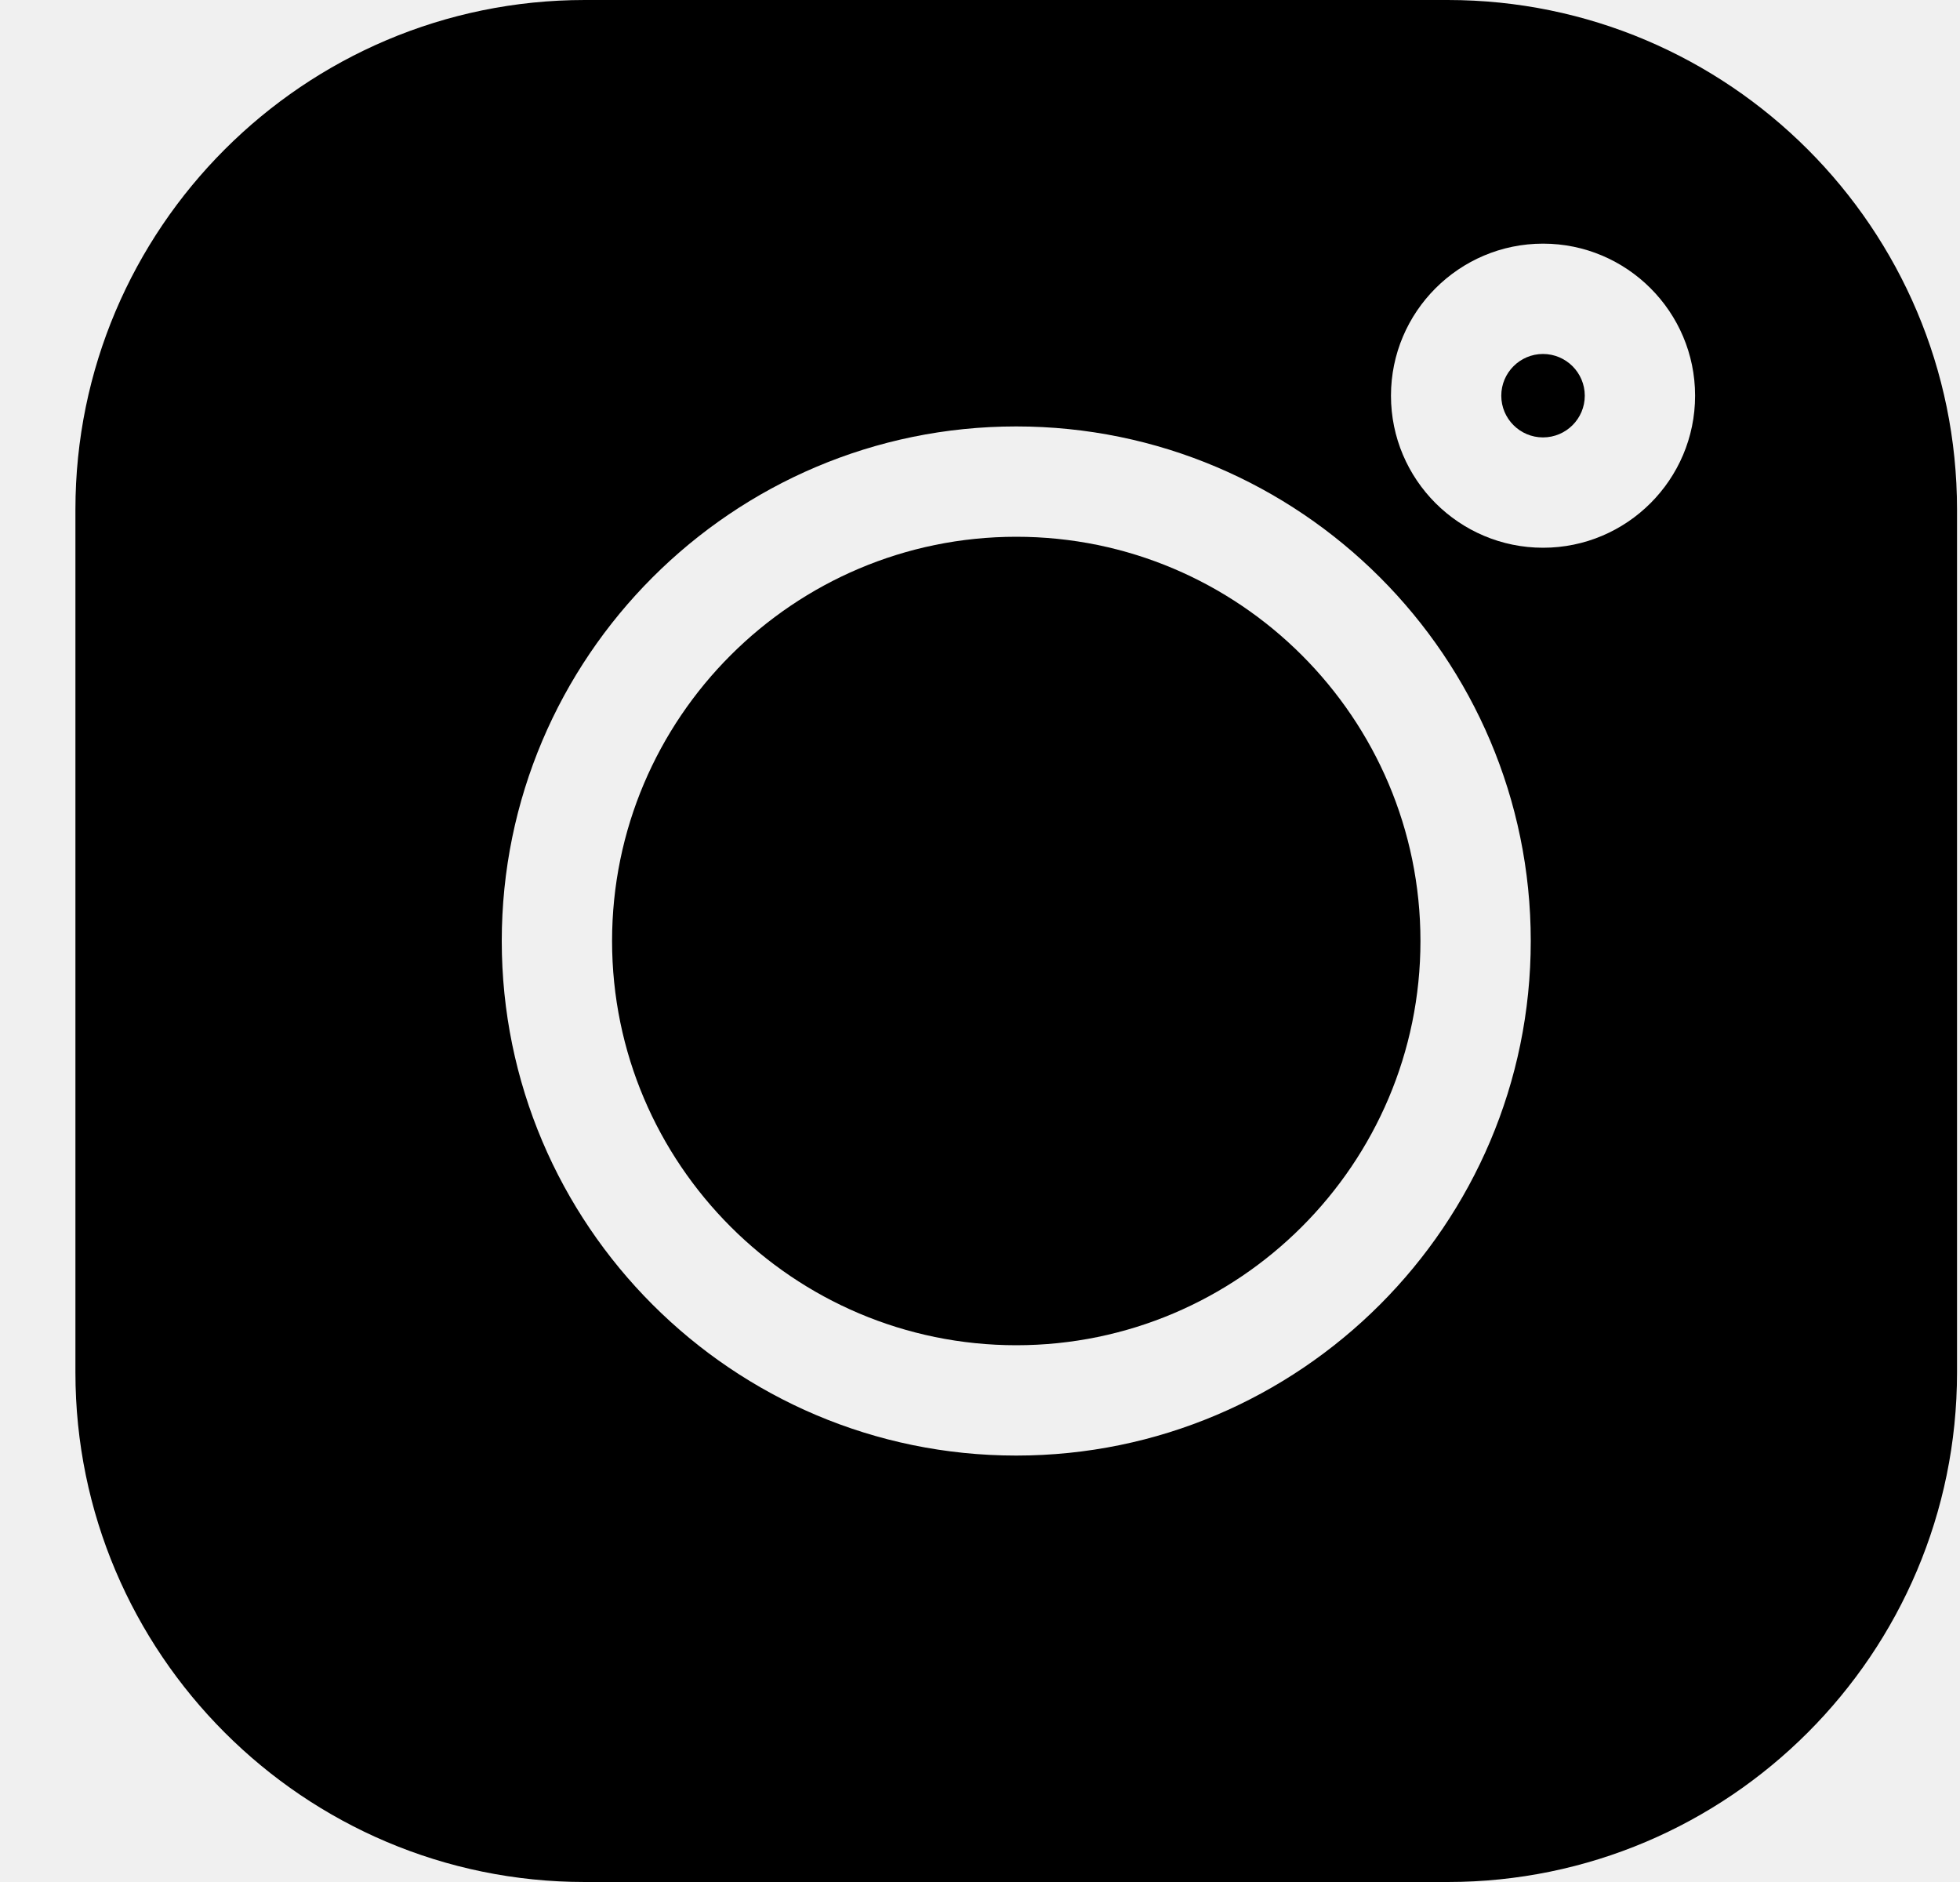
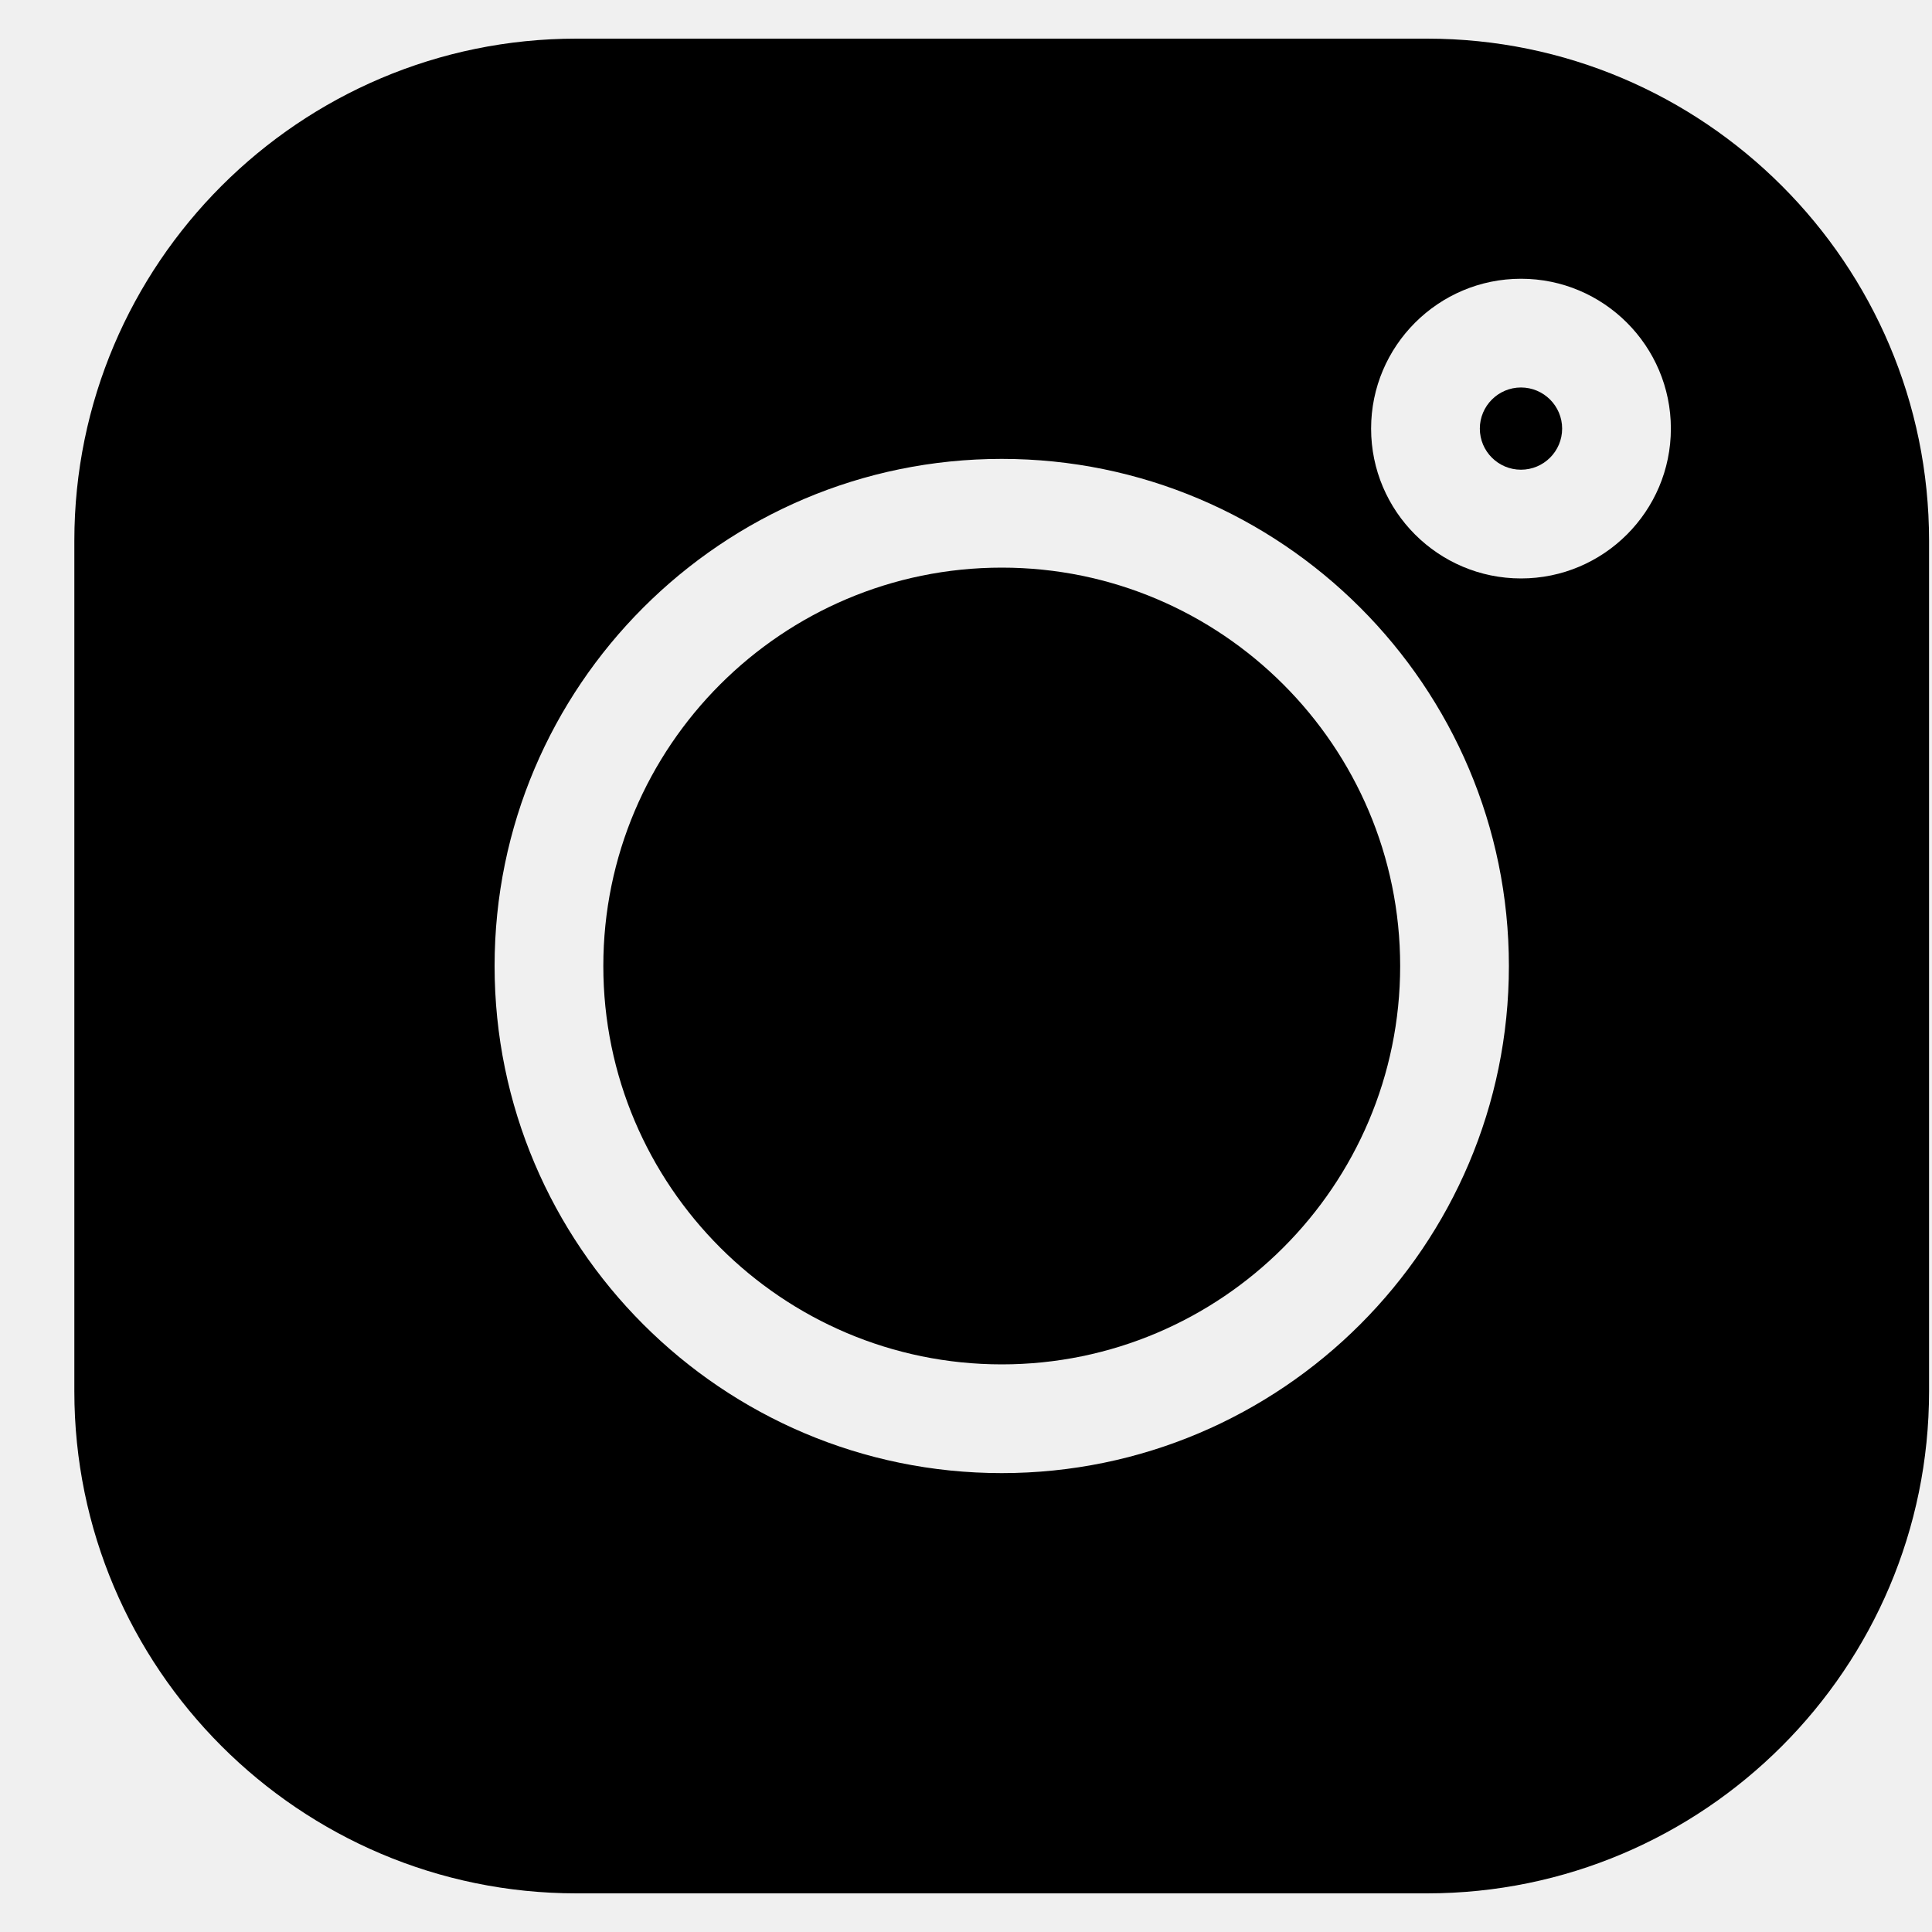
- <svg xmlns="http://www.w3.org/2000/svg" width="25" height="24" viewBox="0 0 25 24" fill="none">
+ <svg xmlns="http://www.w3.org/2000/svg" width="24" height="24" viewBox="0 0 25 24" fill="none">
  <g clip-path="url(#clip0_12665_591)">
    <path d="M18.466 0H7.459C3.877 0 0.962 2.914 0.962 6.497V17.504C0.962 21.086 3.877 24 7.459 24H18.466C22.048 24 24.962 21.086 24.962 17.504V6.497C24.962 2.914 22.048 0 18.466 0V0ZM12.962 18.562C9.344 18.562 6.4 15.618 6.4 12C6.4 8.381 9.344 5.438 12.962 5.438C16.581 5.438 19.525 8.381 19.525 12C19.525 15.618 16.581 18.562 12.962 18.562ZM19.682 6.985C18.612 6.985 17.742 6.116 17.742 5.046C17.742 3.977 18.612 3.107 19.682 3.107C20.751 3.107 21.621 3.977 21.621 5.046C21.621 6.116 20.751 6.985 19.682 6.985Z" fill="black" />
    <path d="M12.963 6.845C10.12 6.845 7.807 9.157 7.807 12C7.807 14.842 10.12 17.155 12.963 17.155C15.805 17.155 18.118 14.842 18.118 12C18.118 9.157 15.805 6.845 12.963 6.845Z" fill="black" />
    <path d="M19.681 4.514C19.388 4.514 19.149 4.753 19.149 5.046C19.149 5.34 19.388 5.578 19.681 5.578C19.975 5.578 20.214 5.34 20.214 5.046C20.214 4.753 19.975 4.514 19.681 4.514Z" fill="black" />
  </g>
  <defs>
    <clipPath id="clip0_12665_591">
      <rect width="24" height="24" fill="white" transform="translate(0.962402)" />
    </clipPath>
  </defs>
</svg>
